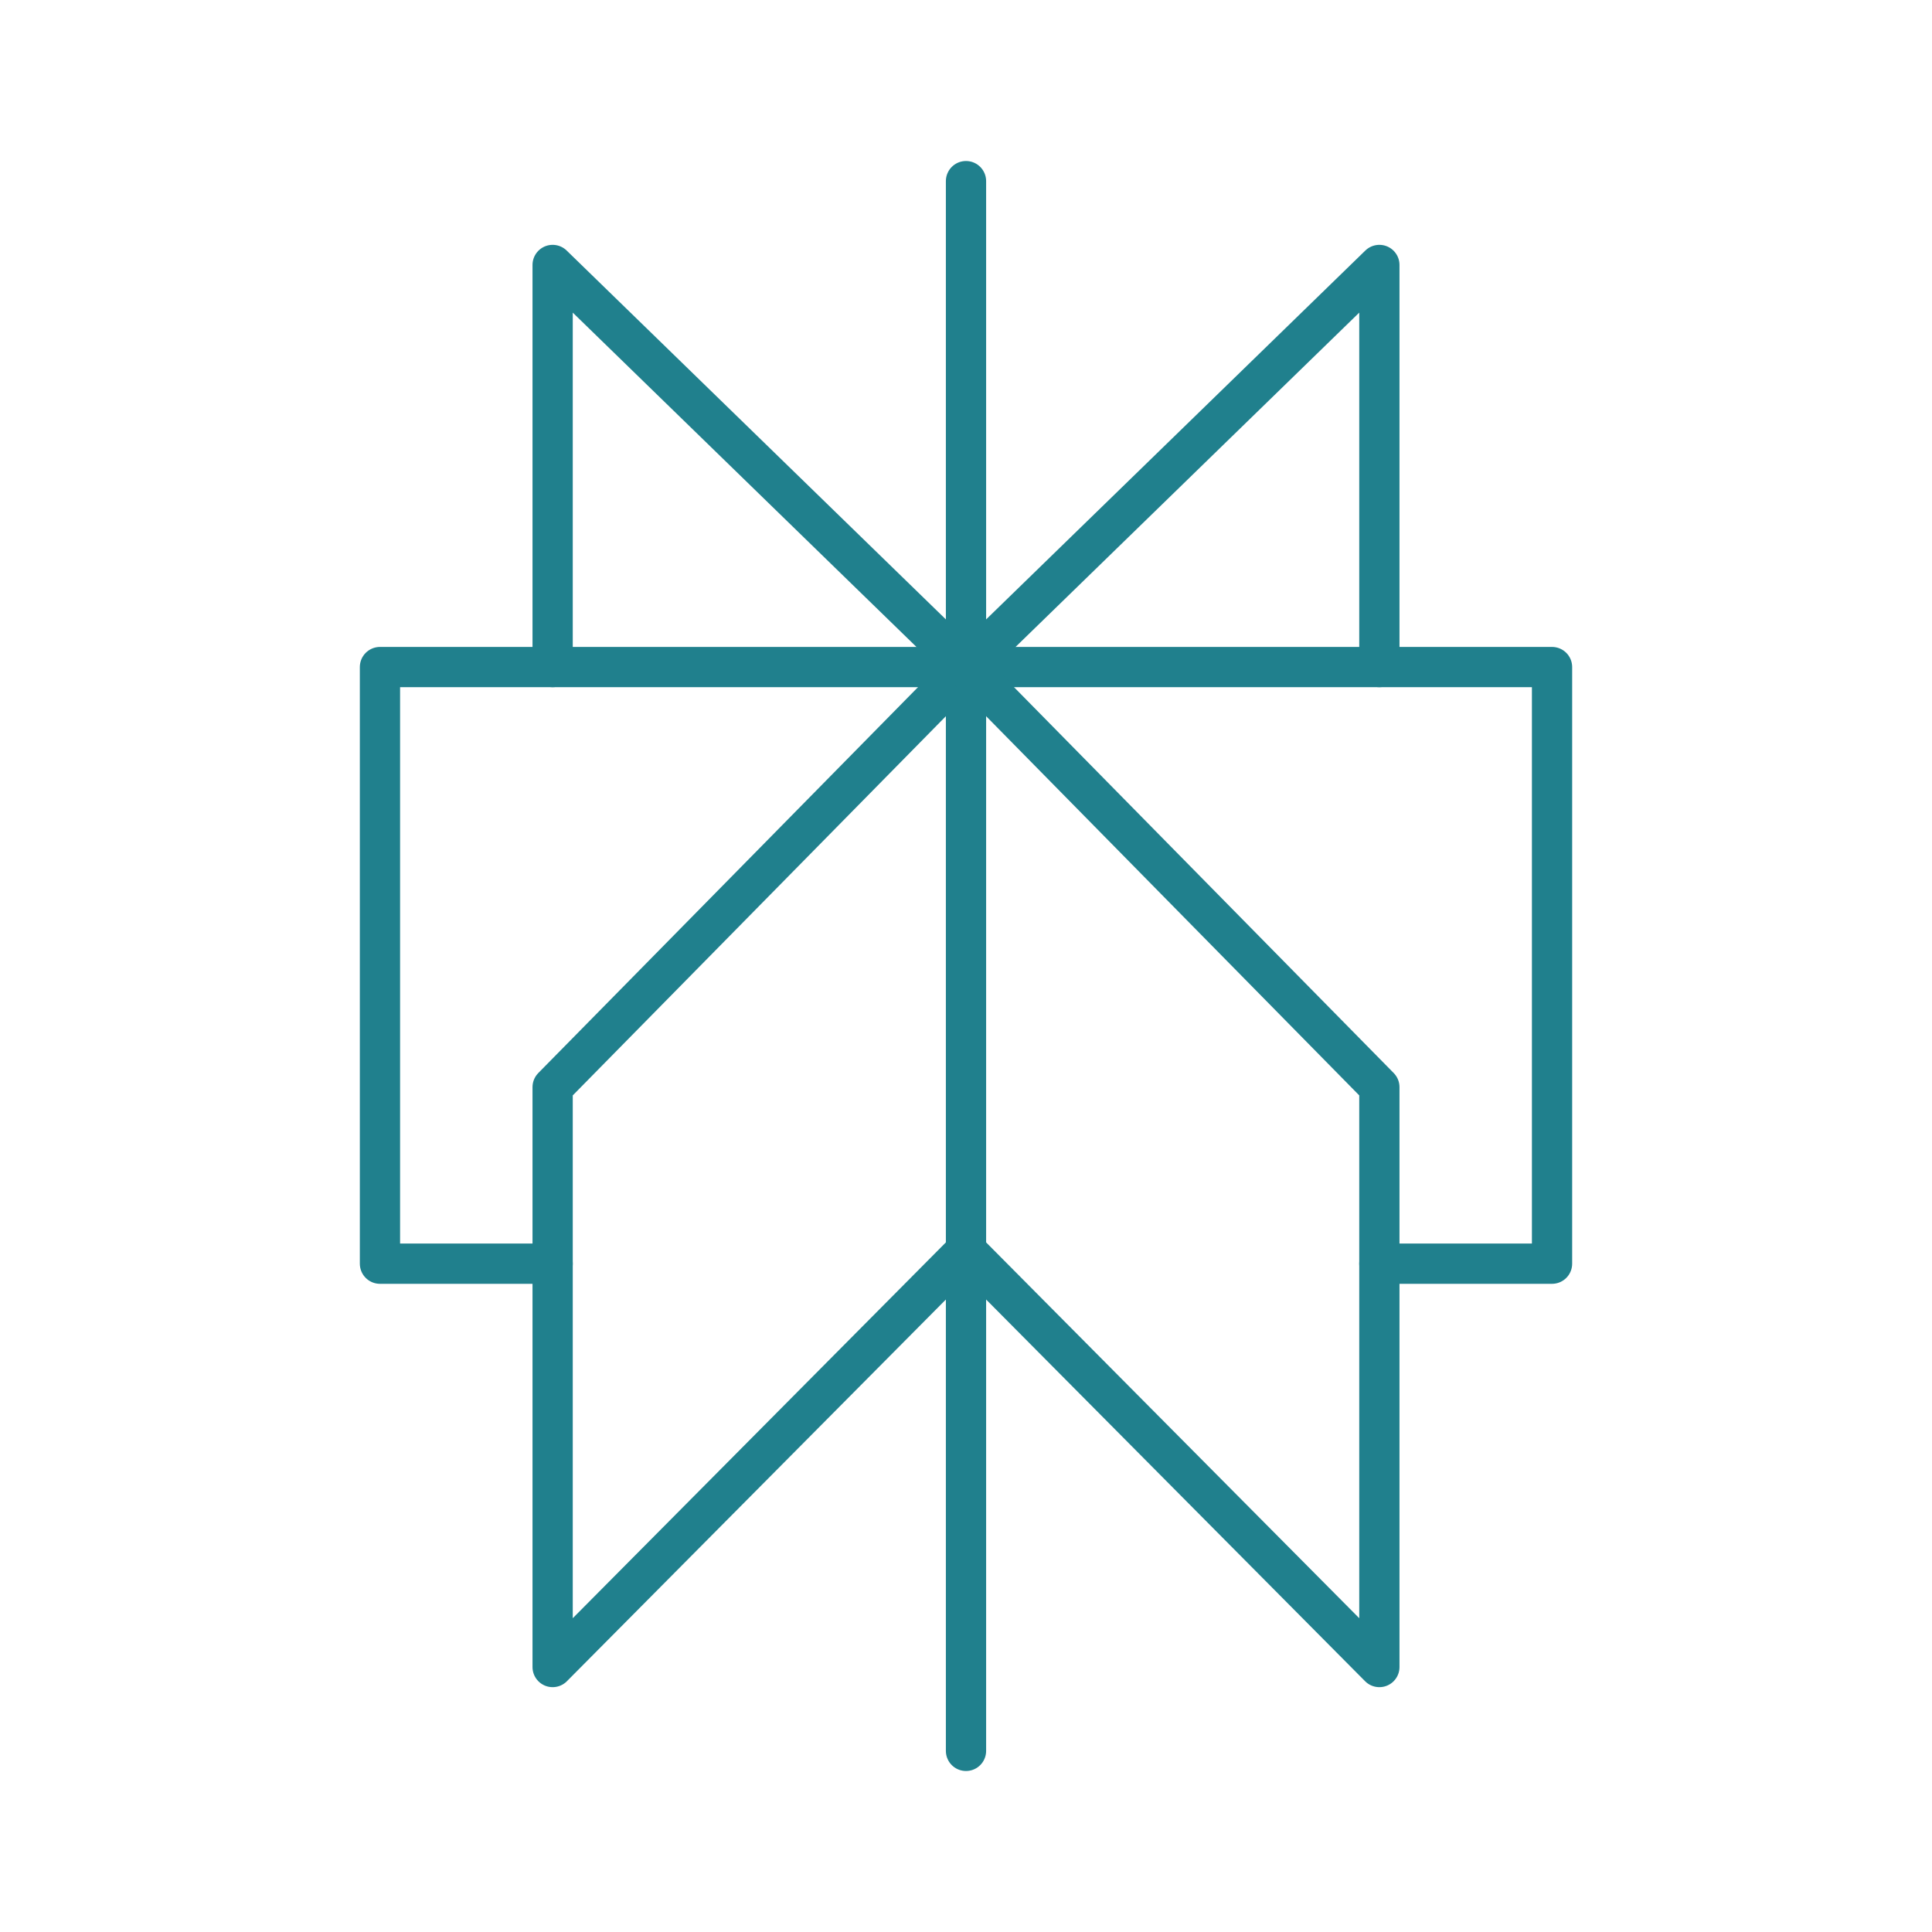
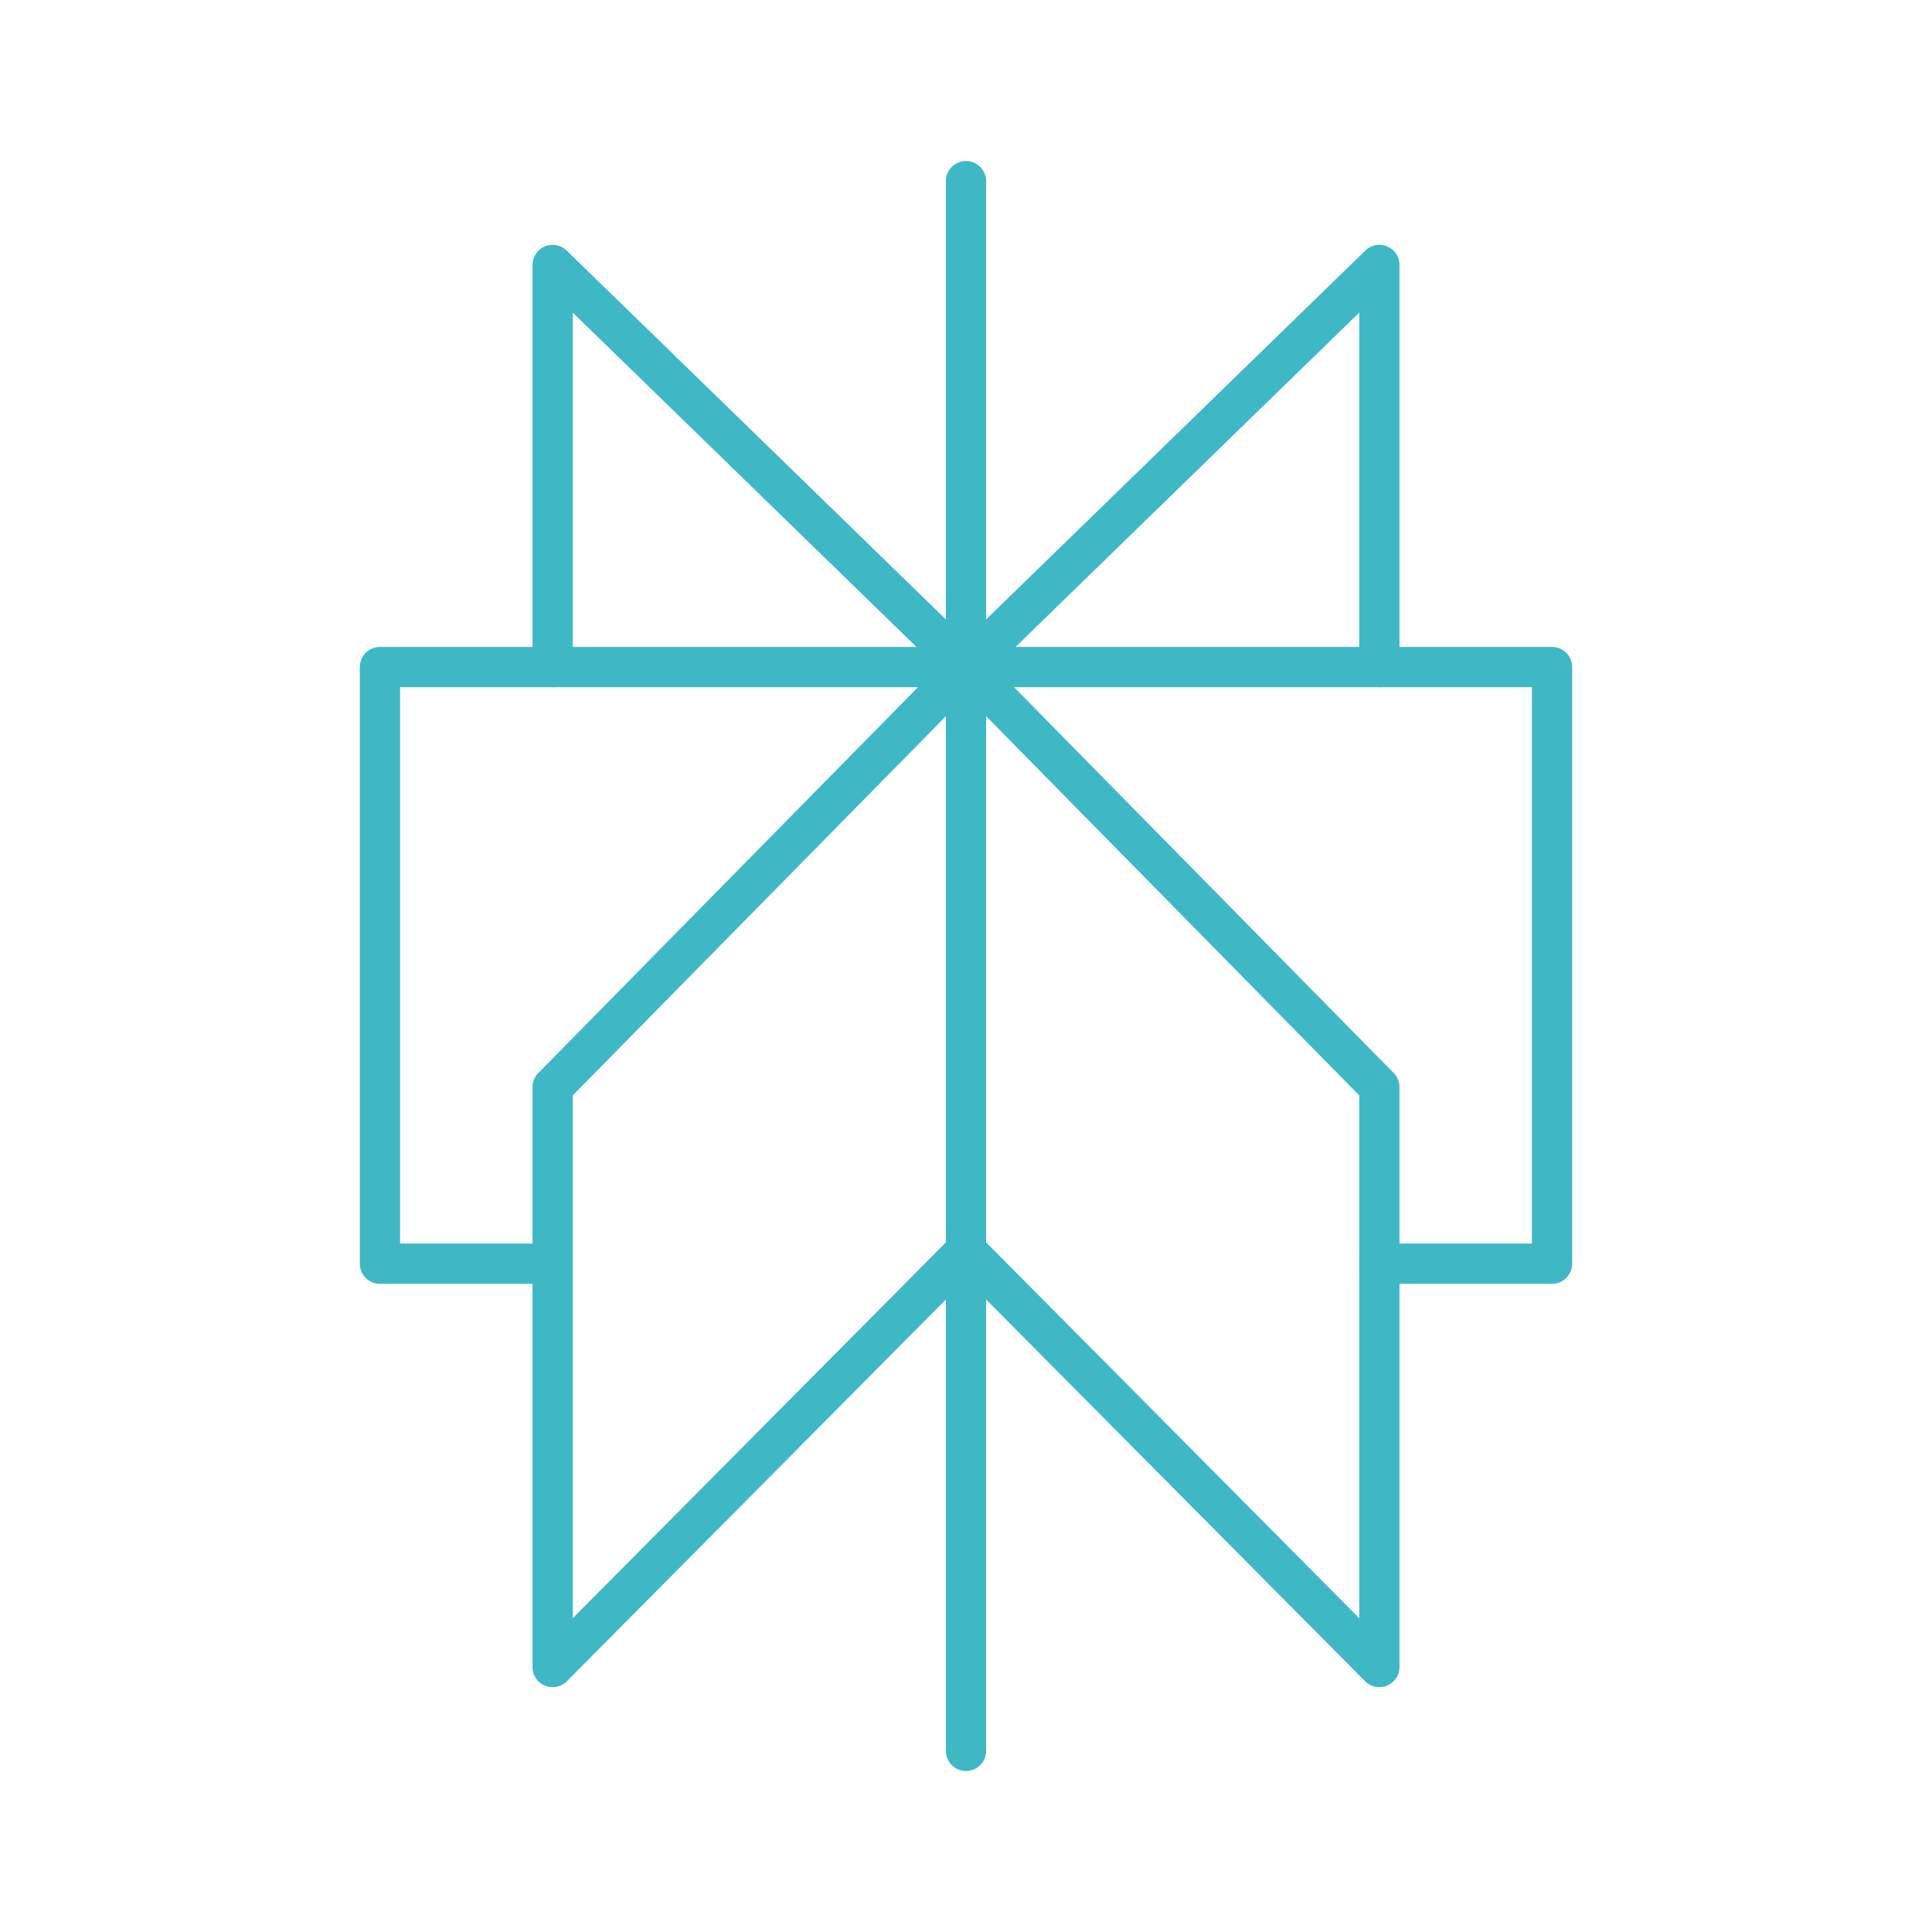
<svg xmlns="http://www.w3.org/2000/svg" width="80" height="80" viewBox="0 0 48 48">
-   <path fill="none" stroke="#20808d" stroke-linecap="round" stroke-linejoin="round" d="M24 4.5v39M13.73 16.573v-9.99L24 16.573m0 14.5L13.73 41.417V27.01L24 16.573m0 0l10.27-9.99v9.99" />
-   <path fill="none" stroke="#20808d" stroke-linecap="round" stroke-linejoin="round" d="M13.73 31.396H9.44V16.573h29.12v14.823h-4.29" />
-   <path fill="none" stroke="#20808d" stroke-linecap="round" stroke-linejoin="round" d="M24 16.573L34.27 27.01v14.407L24 31.073" />
+   <path fill="none" stroke="#3fb8c6" stroke-linecap="round" stroke-linejoin="round" d="M24 4.5v39M13.73 16.573v-9.99L24 16.573m0 14.5L13.73 41.417V27.01L24 16.573m0 0l10.27-9.99v9.99" />
+   <path fill="none" stroke="#3fb8c6" stroke-linecap="round" stroke-linejoin="round" d="M13.73 31.396H9.44V16.573h29.12v14.823h-4.29" />
+   <path fill="none" stroke="#3fb8c6" stroke-linecap="round" stroke-linejoin="round" d="M24 16.573L34.27 27.01v14.407L24 31.073" />
</svg>
